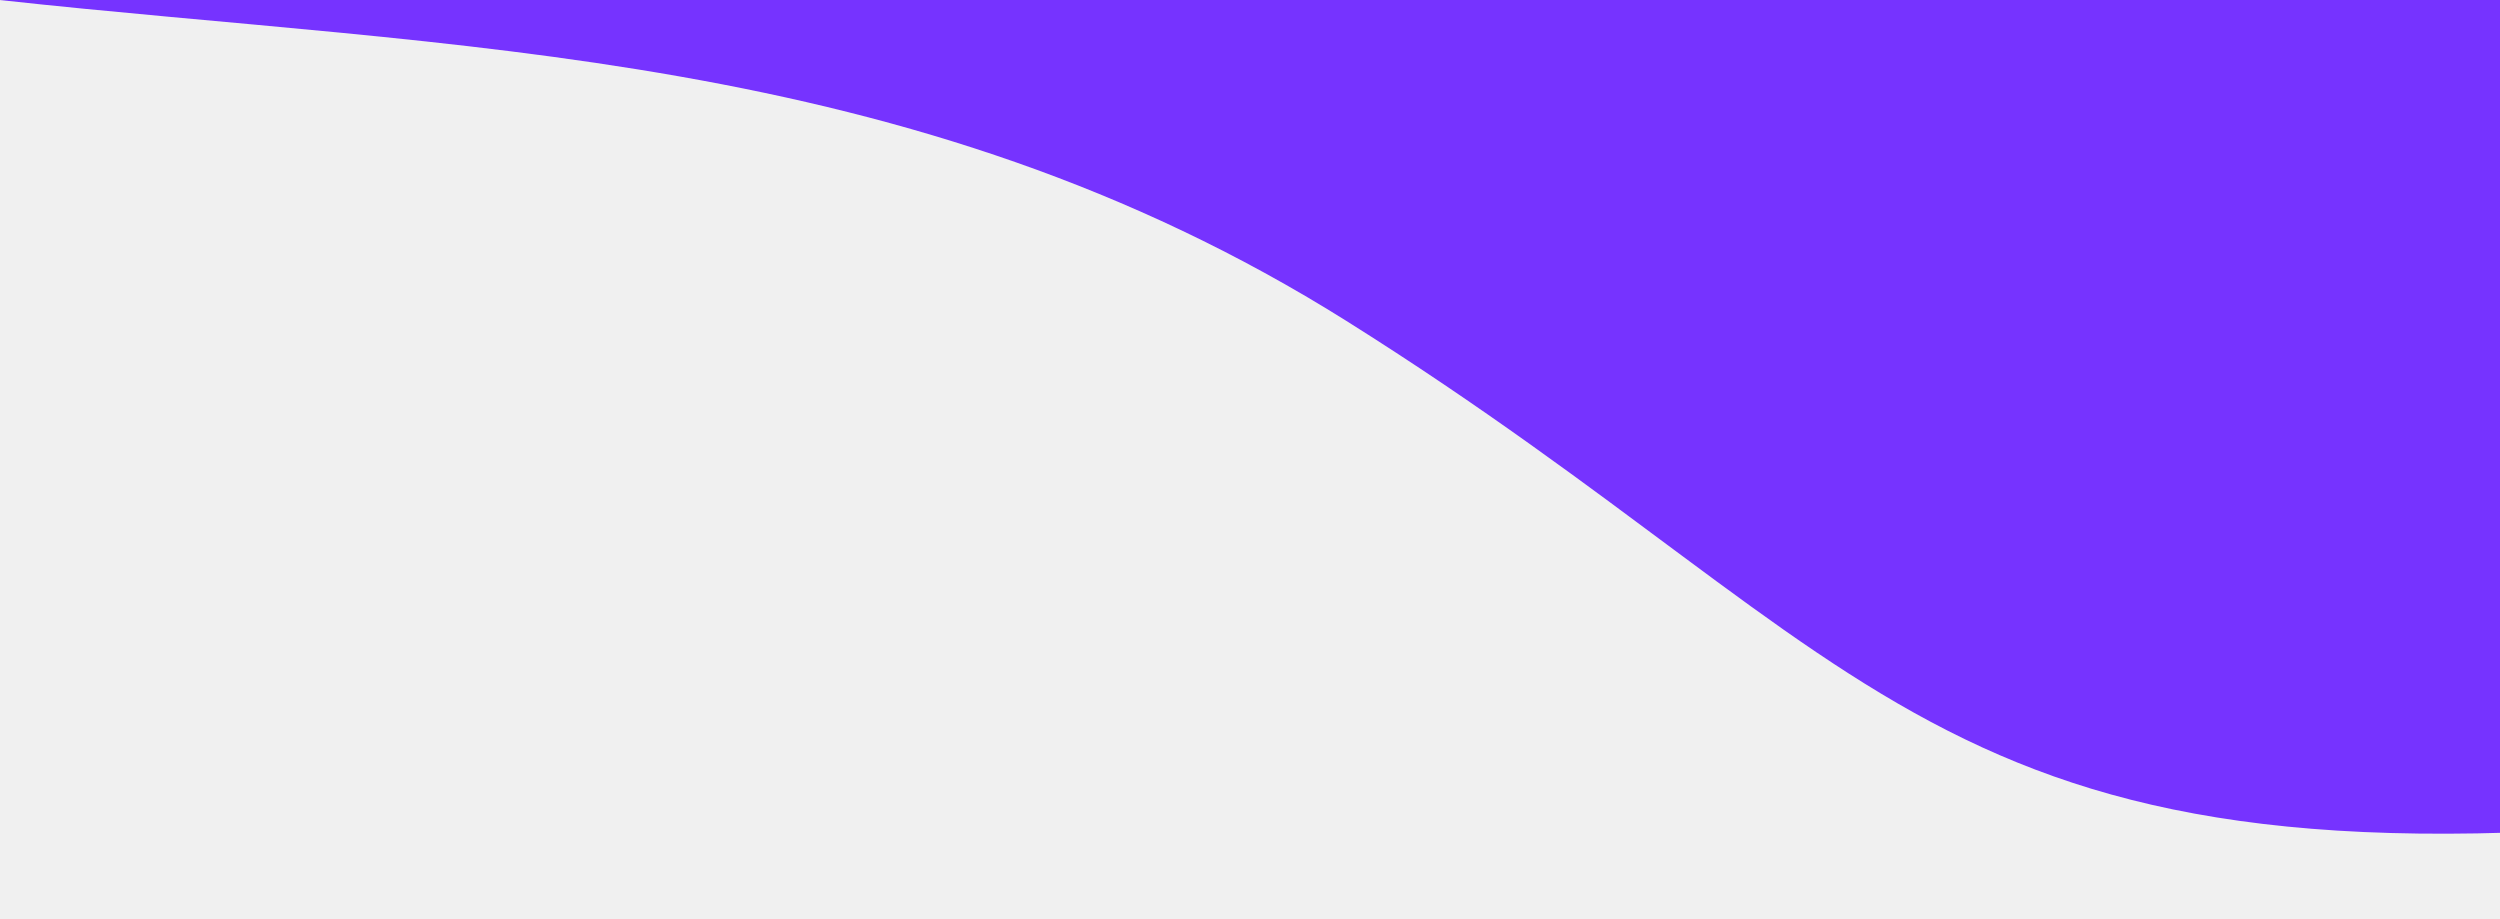
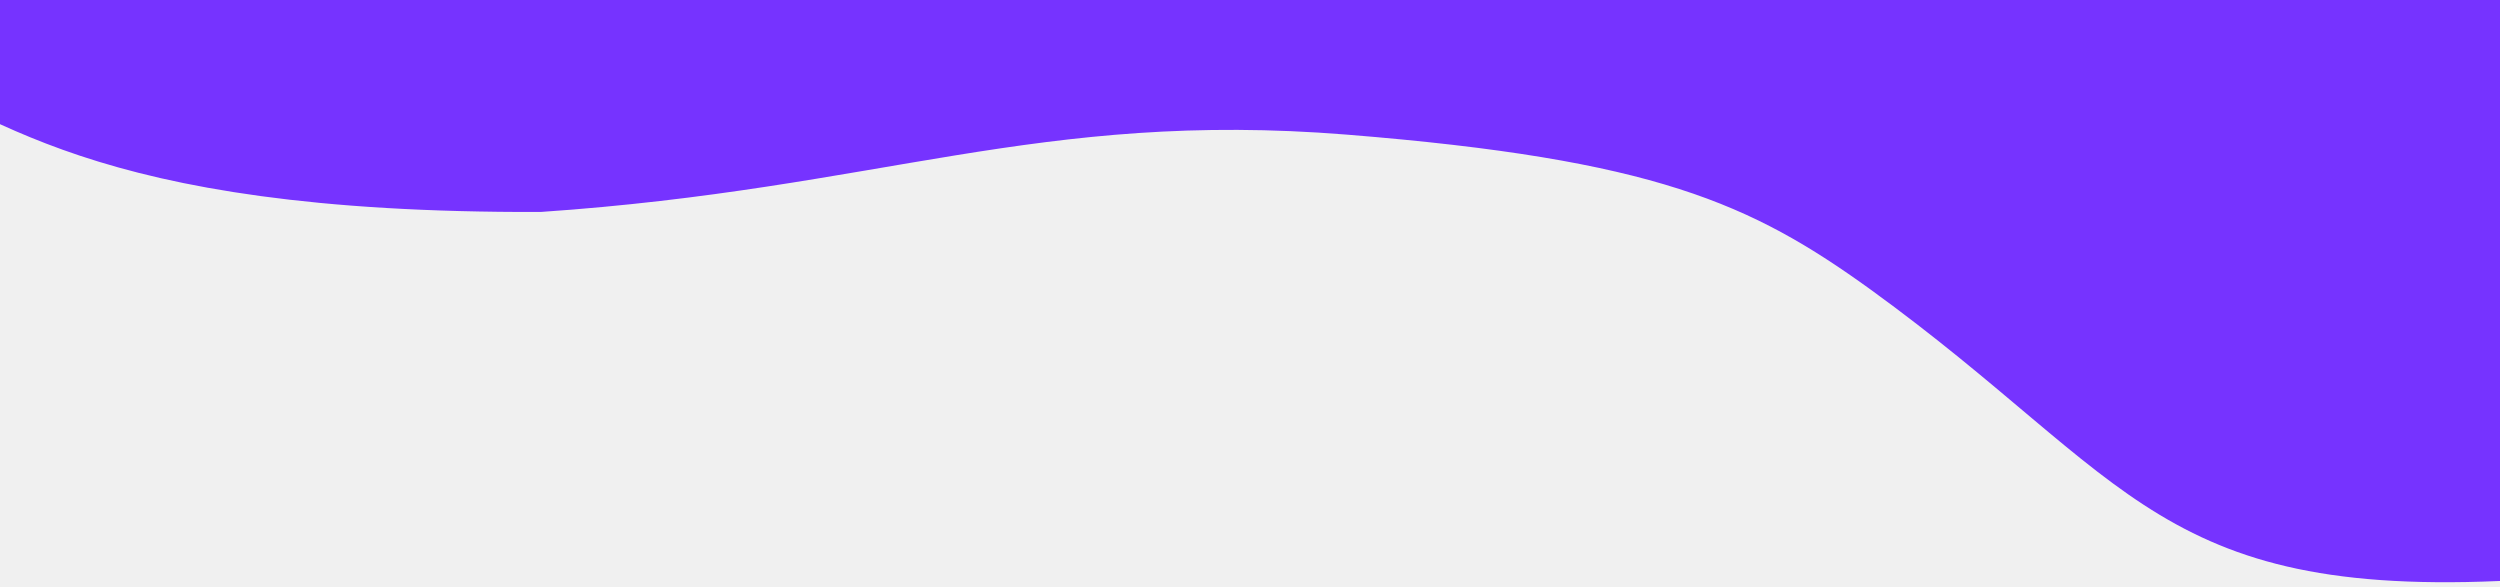
- <svg xmlns="http://www.w3.org/2000/svg" width="253" height="93" viewBox="0 0 253 93">
+ <svg xmlns="http://www.w3.org/2000/svg" width="375" height="88" viewBox="0 0 375 88">
  <defs>
    <clipPath id="a">
-       <rect width="253" height="93" transform="translate(122 -20)" fill="#fff" stroke="#707070" stroke-width="1" />
+       <rect width="375" height="88" fill="#fff" stroke="#707070" stroke-width="1" />
    </clipPath>
  </defs>
-   <g transform="translate(-122 20)" clip-path="url(#a)">
-     <path d="M33.715-1133.33c-53.306,42.353-91.26,90-32.67,141.91,12.881,11.411,27.873,19.92,42.525,28.472,39.922,23.3,82.2,41.809,111.259,85.077,36.55,54.426,30.3,78.177,109.334,103.369,60.965,19.432,143.608,18.216,195.719-19.007,106.411-76.01,46.168-237.78-30.42-312.251C338.654-1194.06,144.571-1221.4,33.715-1133.33Z" transform="translate(473.866 877.423) rotate(-24)" fill="#7633ff" />
+   <g clip-path="url(#a)">
+     <path d="M-145.443-1233.47c-35.64,32.825-60.95,92.043-21.776,132.274,14.472,14.863,20.5,34.316,83.174,61.971,47.923,17.548,74.489,16.4,115.18,38.583s51.2,34.061,62.325,53.173c24.437,42.182,20.256,60.59,73.1,80.115,40.761,15.061,96.016,14.118,130.857-14.731,71.146-58.911,30.868-184.289-20.339-242.007C216.363-1192.53-71.33-1301.73-145.443-1233.47Z" transform="translate(580.562 946.989) rotate(-24)" fill="#7633ff" />
  </g>
</svg>
